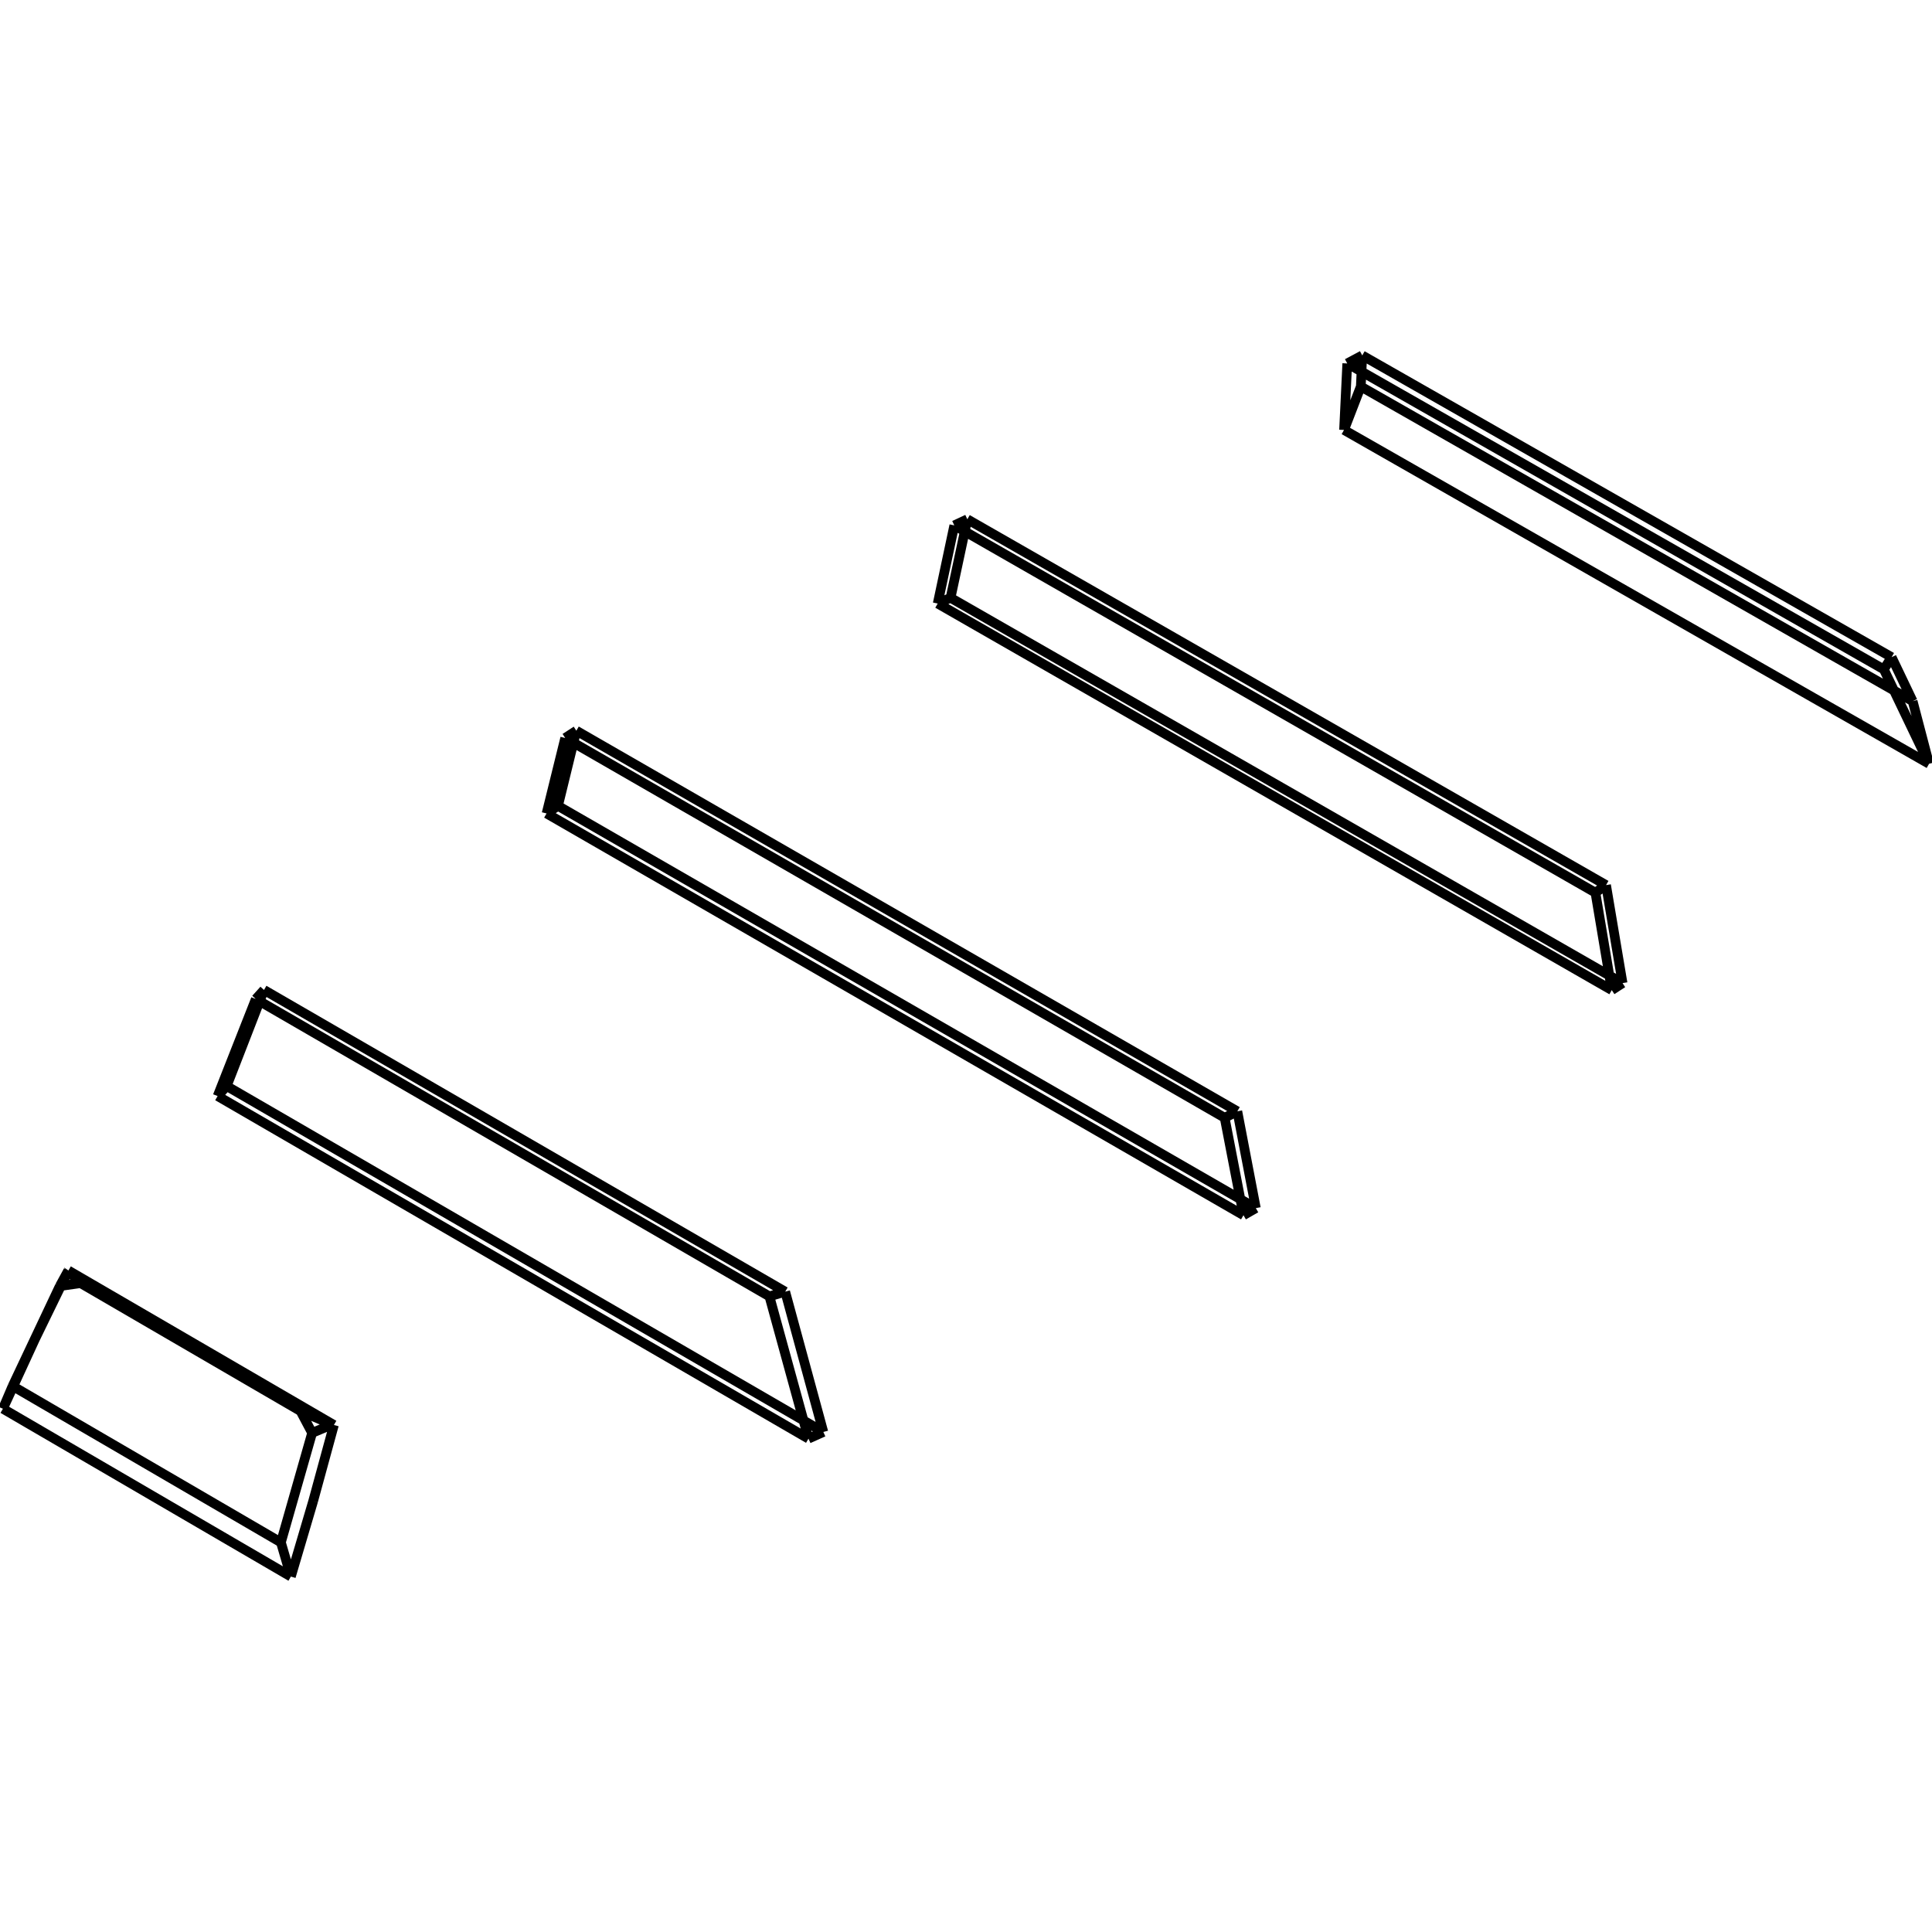
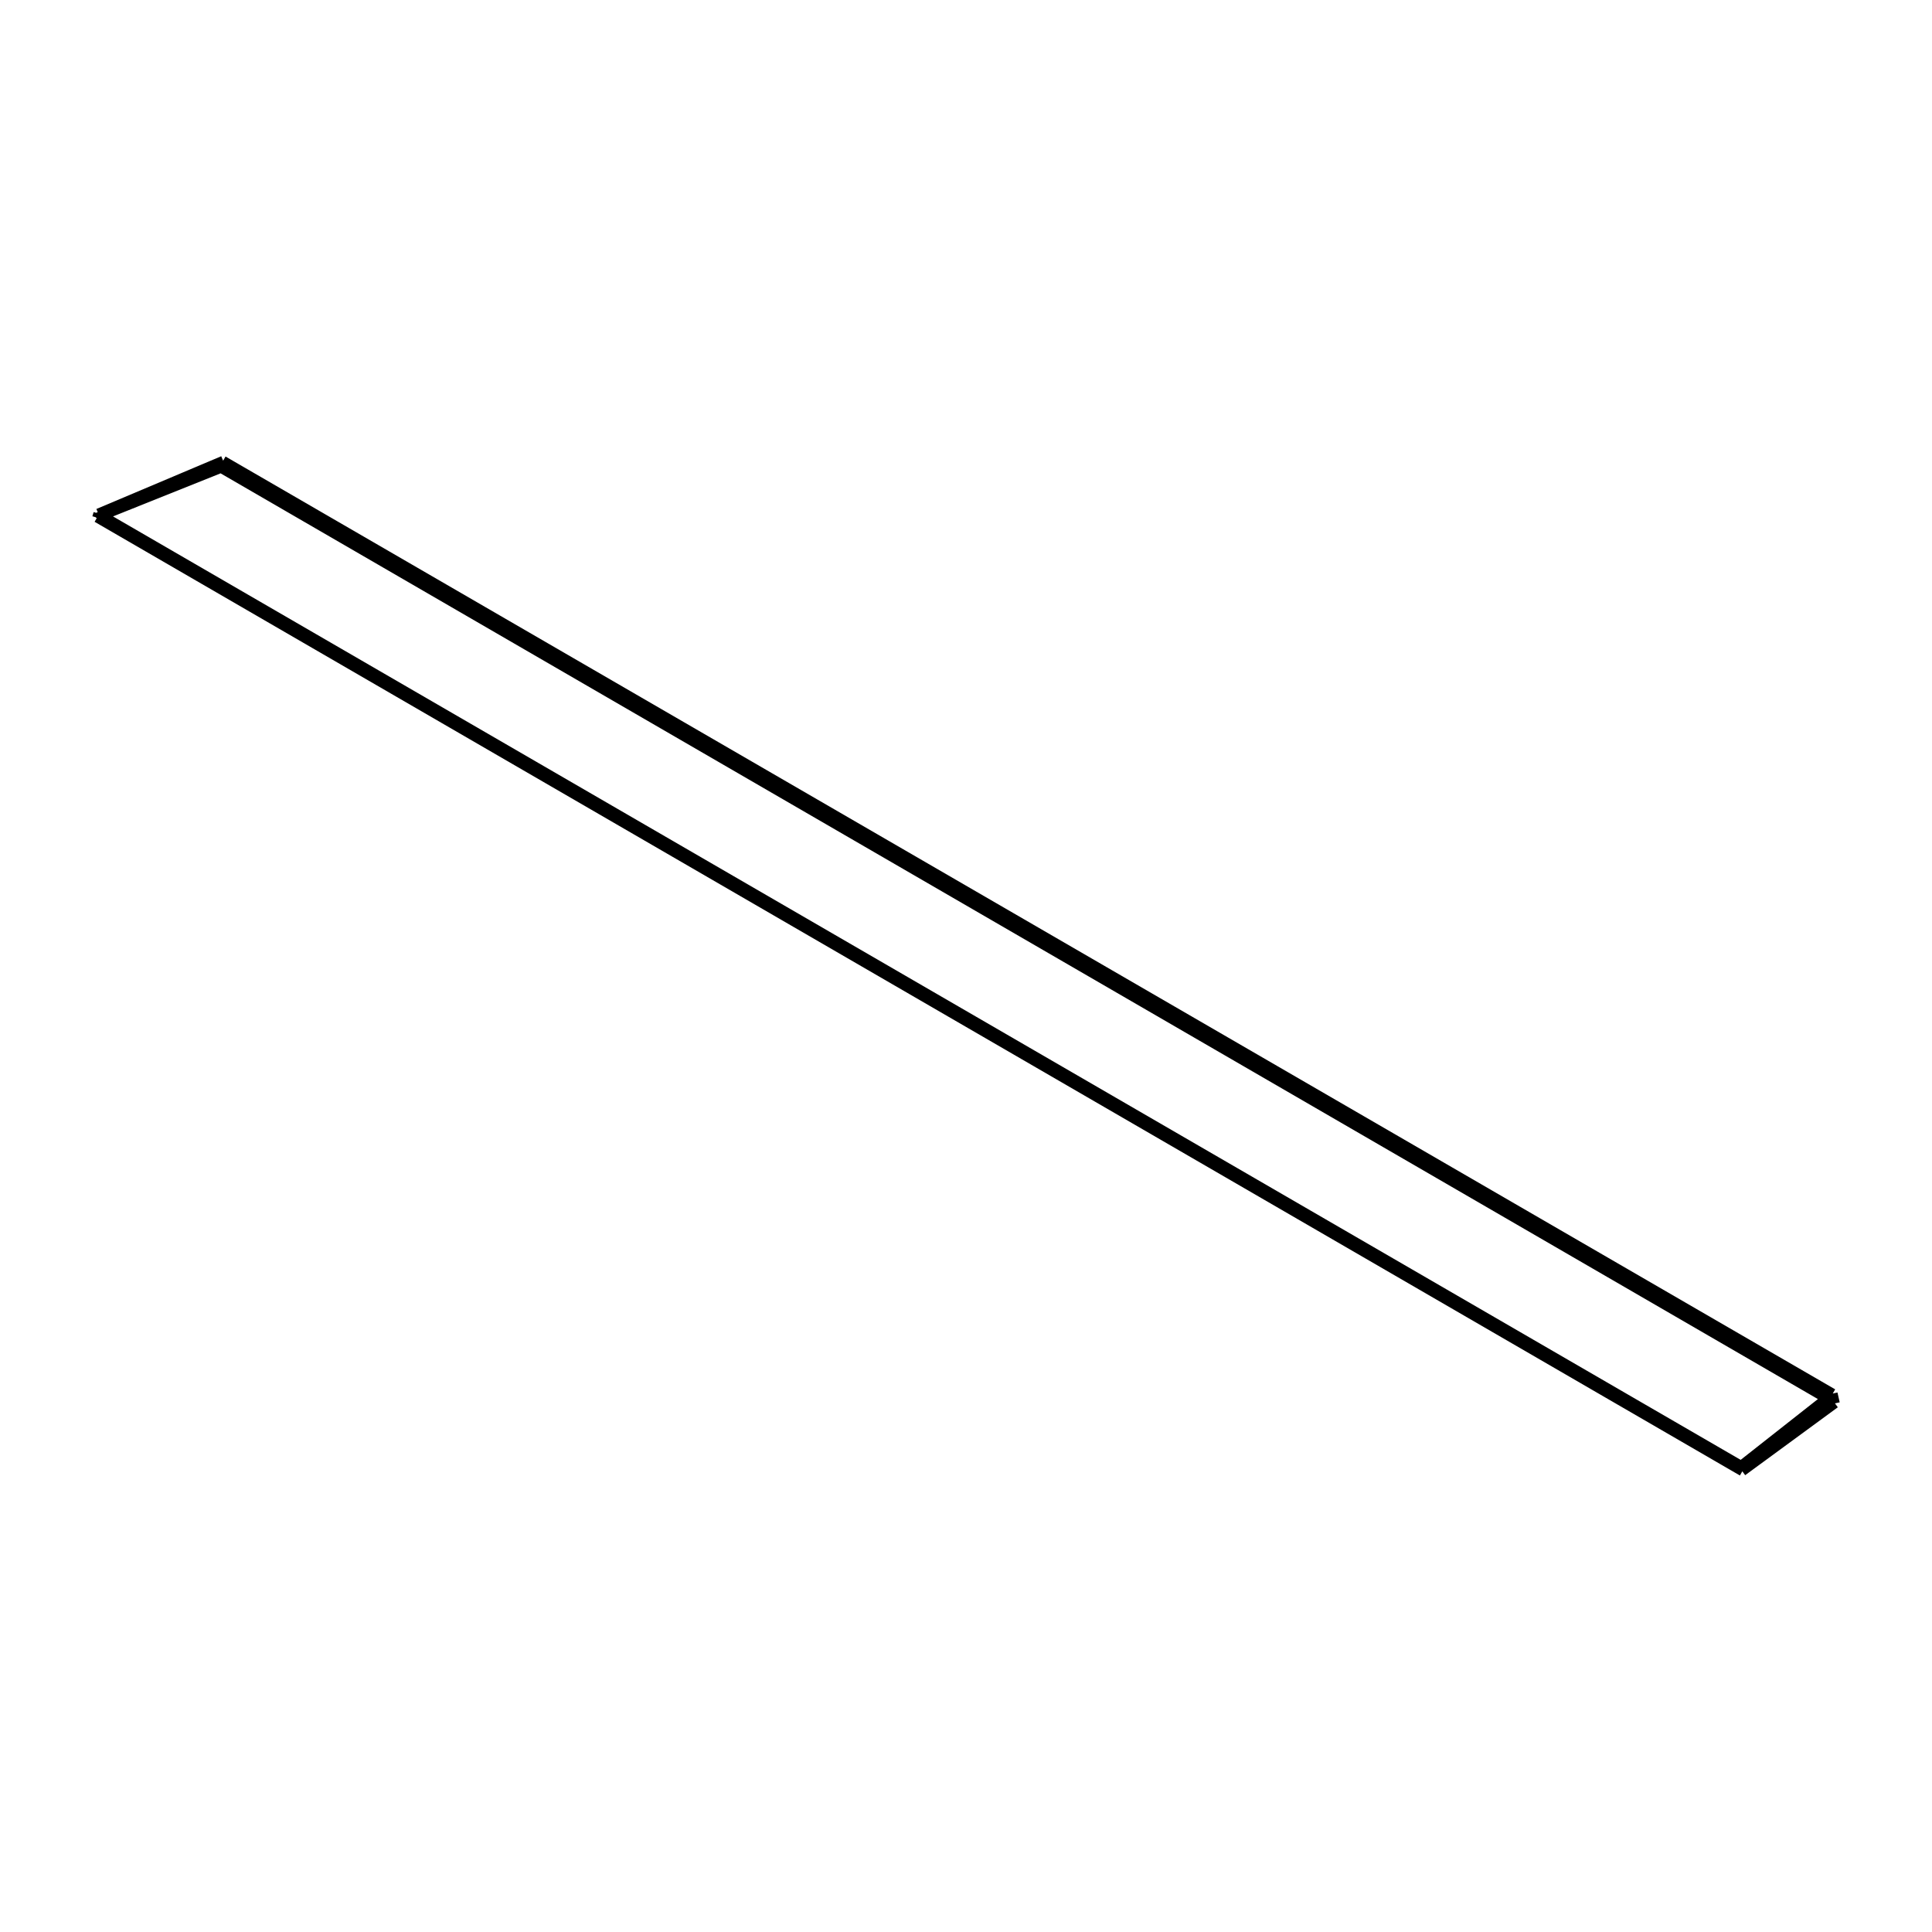
<svg xmlns="http://www.w3.org/2000/svg" viewBox="0 0 800 800">
-   <path d="M557.869,150.498 L780.06,277.18 M780.06,277.18 L783.279,272.125 M564.079,147.174 L783.279,272.125 M564.079,147.174 L557.869,150.498 M557.869,150.498 L556.54,178.034 M556.54,178.034 L798.786,316.266 M798.786,316.266 L780.06,277.18 M791.988,290.343 L783.279,272.125 M798.786,316.266 L791.988,290.343 M564.079,147.174 L563.48,160.035 M563.48,160.035 L791.988,290.343 M563.48,160.035 L556.54,178.034" stroke="black" stroke-width="4" fill="red" />
-   <path d="M33.389,531.323 L124.436,584.287 M137.524,589.846 L124.436,584.287 M138.272,590.055 L137.524,589.846 M28.316,526.097 L138.272,590.055 M28.201,526.254 L28.316,526.097 M28.201,526.254 L33.389,531.323 M33.389,531.323 L24.76,532.546 M24.76,532.546 L5.22,573.928 M116.32,638.669 L5.22,573.928 M129.244,593.337 L116.32,638.669 M129.244,593.337 L124.436,584.287 M129.244,593.337 L137.524,589.846 M120.449,652.826 L116.32,638.669 M138.272,590.055 L129.67,621.588 M129.67,621.588 L120.449,652.826 M28.316,526.097 L14.476,554.51 M14.476,554.51 L1.214,583.321 M120.449,652.826 L1.214,583.321 M28.201,526.254 L24.76,532.546 M5.22,573.928 L1.214,583.321" stroke="black" stroke-width="4" fill="red" />
-   <path d="M395.153,217.546 L660.634,369.627 M665.035,366.503 L660.634,369.627 M400.554,215.02 L665.035,366.503 M395.153,217.546 L400.554,215.02 M395.153,217.546 L388.279,249.909 M388.279,249.909 L667.403,409.977 M667.403,409.977 L660.634,369.627 M671.869,407.088 L667.403,409.977 M671.869,407.088 L665.035,366.503 M400.554,215.02 L393.61,247.542 M393.61,247.542 L671.869,407.088 M388.279,249.909 L393.61,247.542" stroke="black" stroke-width="4" fill="red" />
-   <path d="M234.04,305.581 L507.105,462.842 M512.354,460.174 L507.105,462.842 M238.653,302.572 L512.354,460.174 M234.04,305.581 L238.653,302.572 M234.04,305.581 L226.322,336.829 M226.322,336.829 L514.896,503.196 M514.896,503.196 L507.105,462.842 M520.018,500.257 L514.896,503.196 M520.018,500.257 L512.354,460.174 M238.653,302.572 L231.056,333.694 M231.056,333.694 L520.018,500.257 M226.322,336.829 L231.056,333.694" stroke="black" stroke-width="4" fill="red" />
-   <path d="M105.936,413.673 L318.599,536.805 M325.137,534.857 L318.599,536.805 M109.32,409.919 L325.137,534.857 M105.936,413.673 L109.32,409.919 M105.936,413.673 L90.115,453.852 M90.115,453.852 L334.773,595.715 M334.773,595.715 L318.599,536.805 M340.932,592.95 L334.773,595.715 M340.932,592.95 L325.137,534.857 M109.32,409.919 L93.868,449.719 M93.868,449.719 L340.932,592.95 M90.115,453.852 L93.868,449.719" stroke="black" stroke-width="4" fill="red" />
+   <path d="" stroke="black" stroke-width="4" fill="red" />
+   <path d="" stroke="black" stroke-width="4" fill="red" />
+   <path d="" stroke="black" stroke-width="4" fill="red" />
+   <path d="" stroke="black" stroke-width="4" fill="red" />
+   <path d="M40.686,212.605 L720.943,606.907 M720.943,606.907 L758.906,577.033 M92.391,190.762 L758.906,577.033 M40.686,212.605 L92.391,190.762 M40.686,212.605 L40.179,214.339 M40.179,214.339 L721.461,609.238 M721.461,609.238 L720.943,606.907 M759.821,581.11 L758.906,577.033 M759.821,581.11 L721.461,609.238 M92.391,190.762 L91.494,193.783 M91.494,193.783 L759.821,581.11 M40.179,214.339 L91.494,193.783" stroke="black" stroke-width="4" fill="red" />
</svg>
